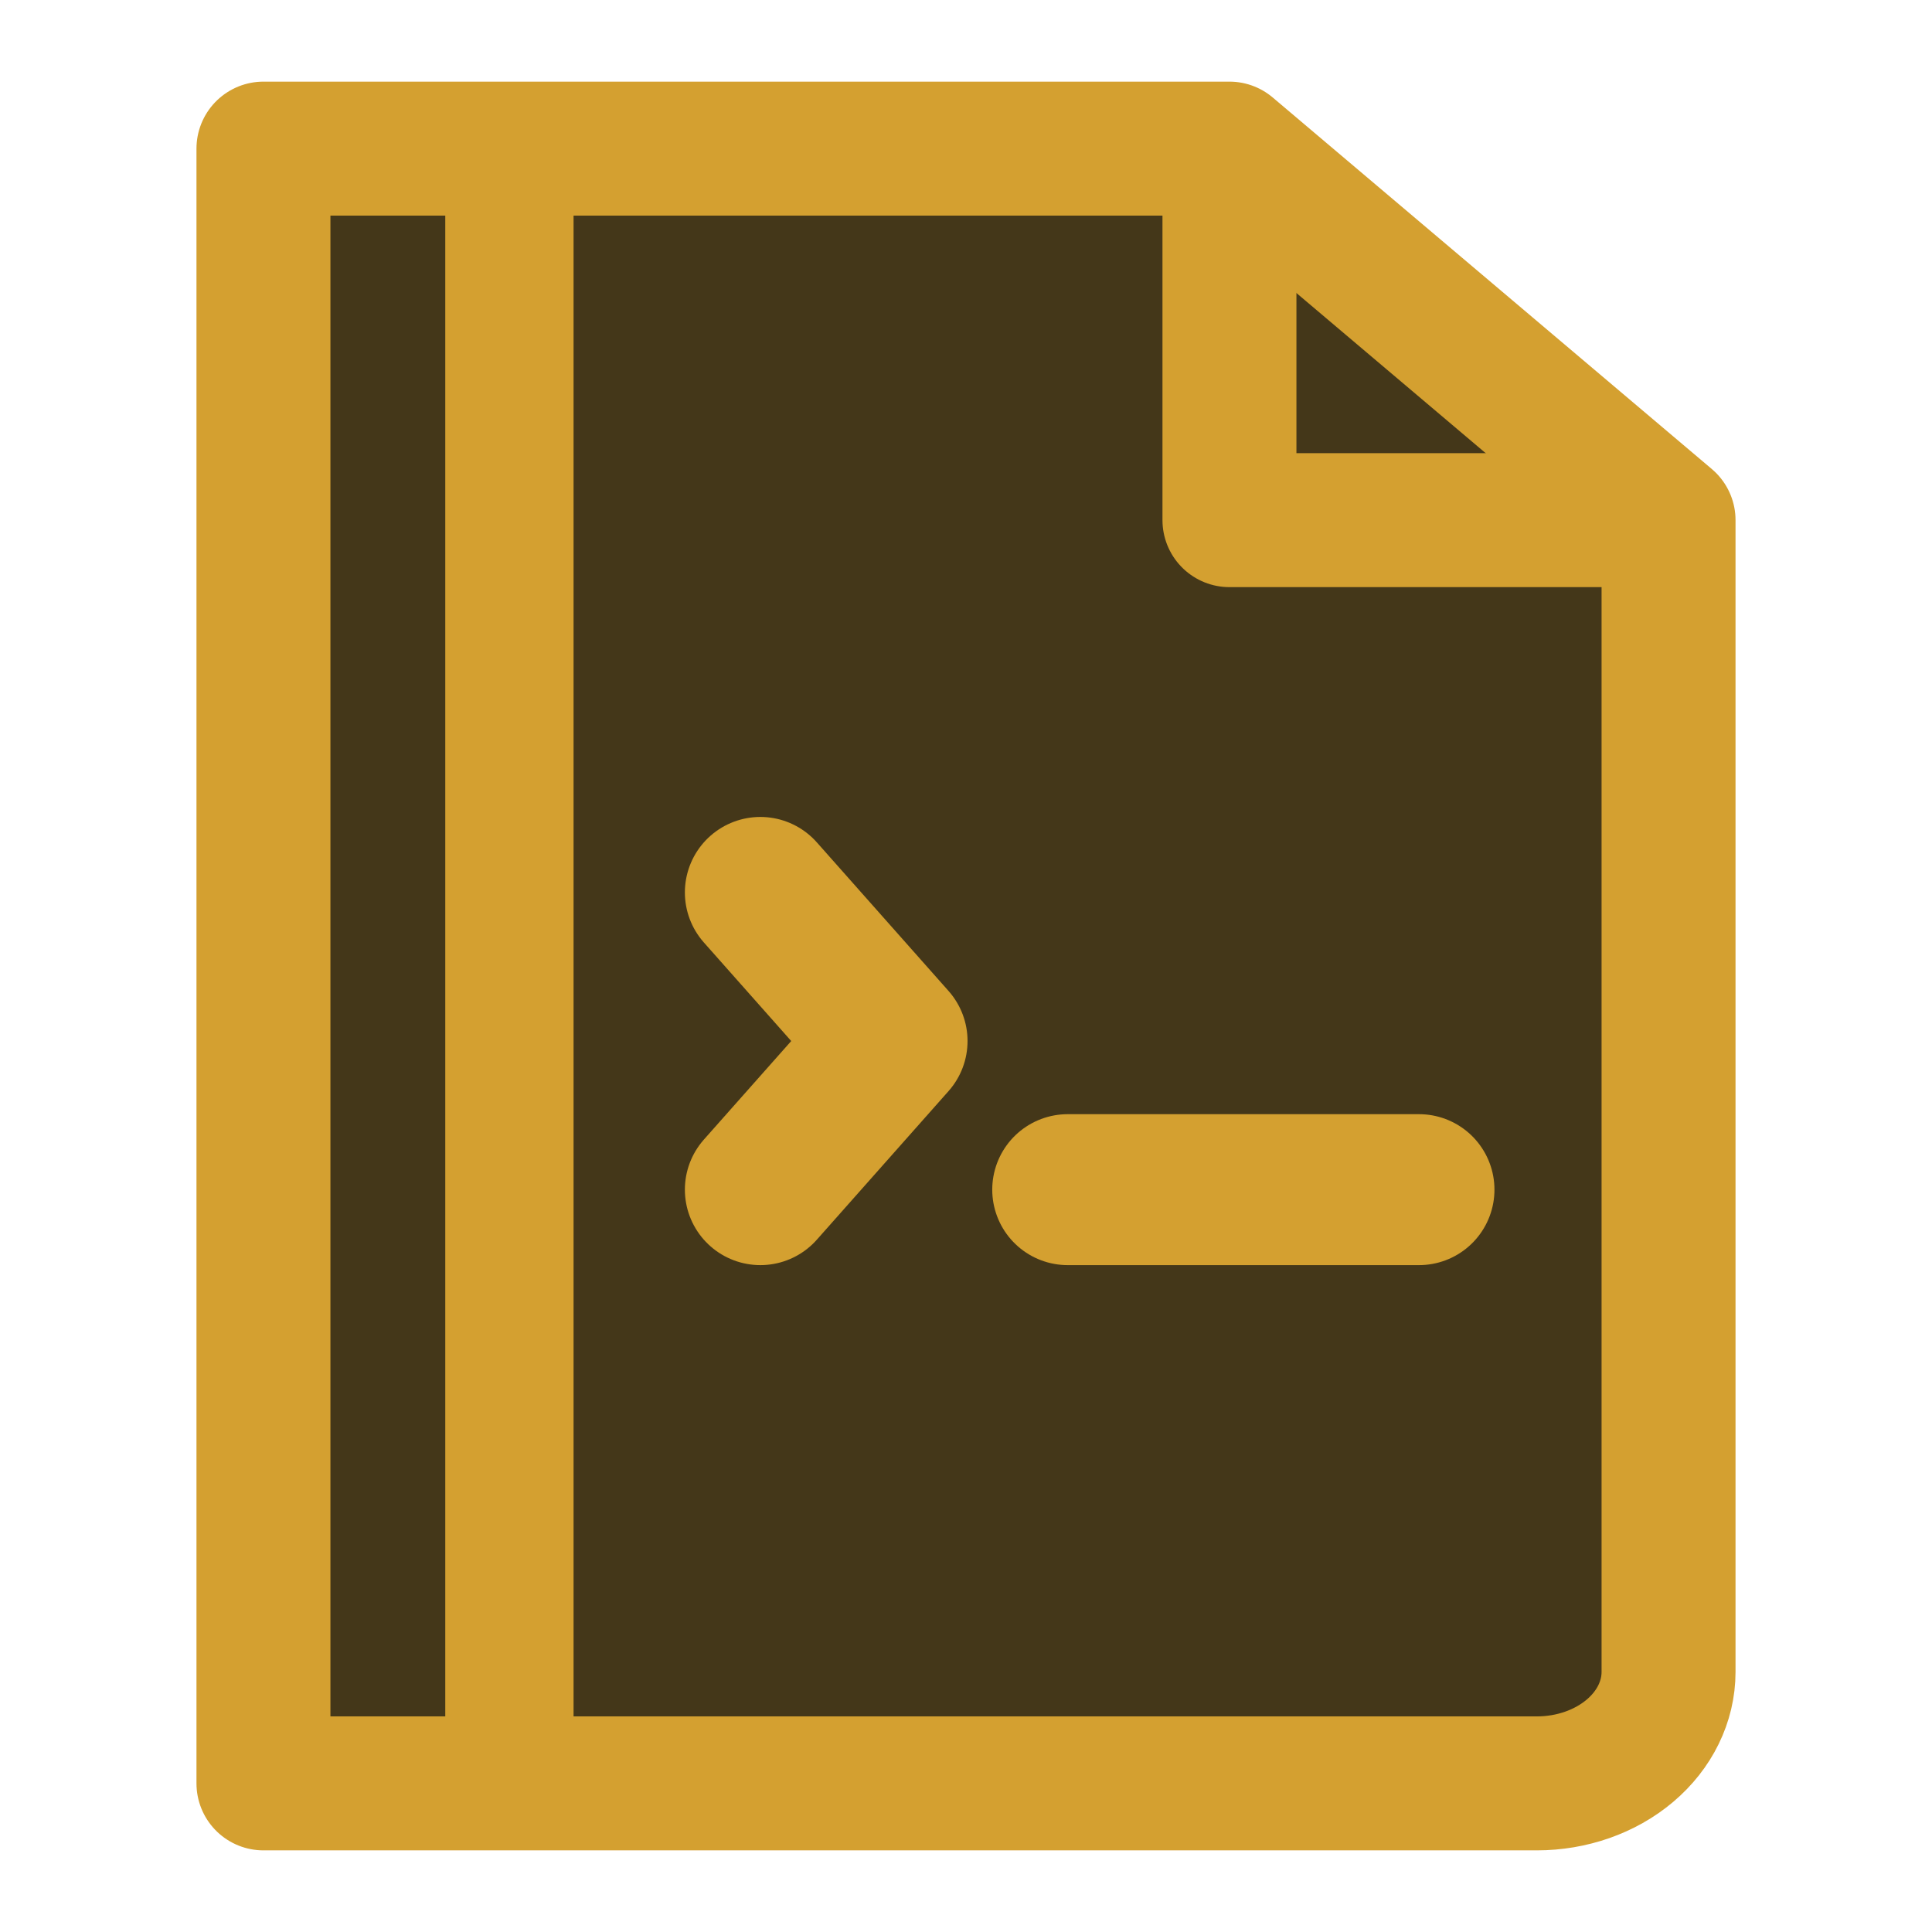
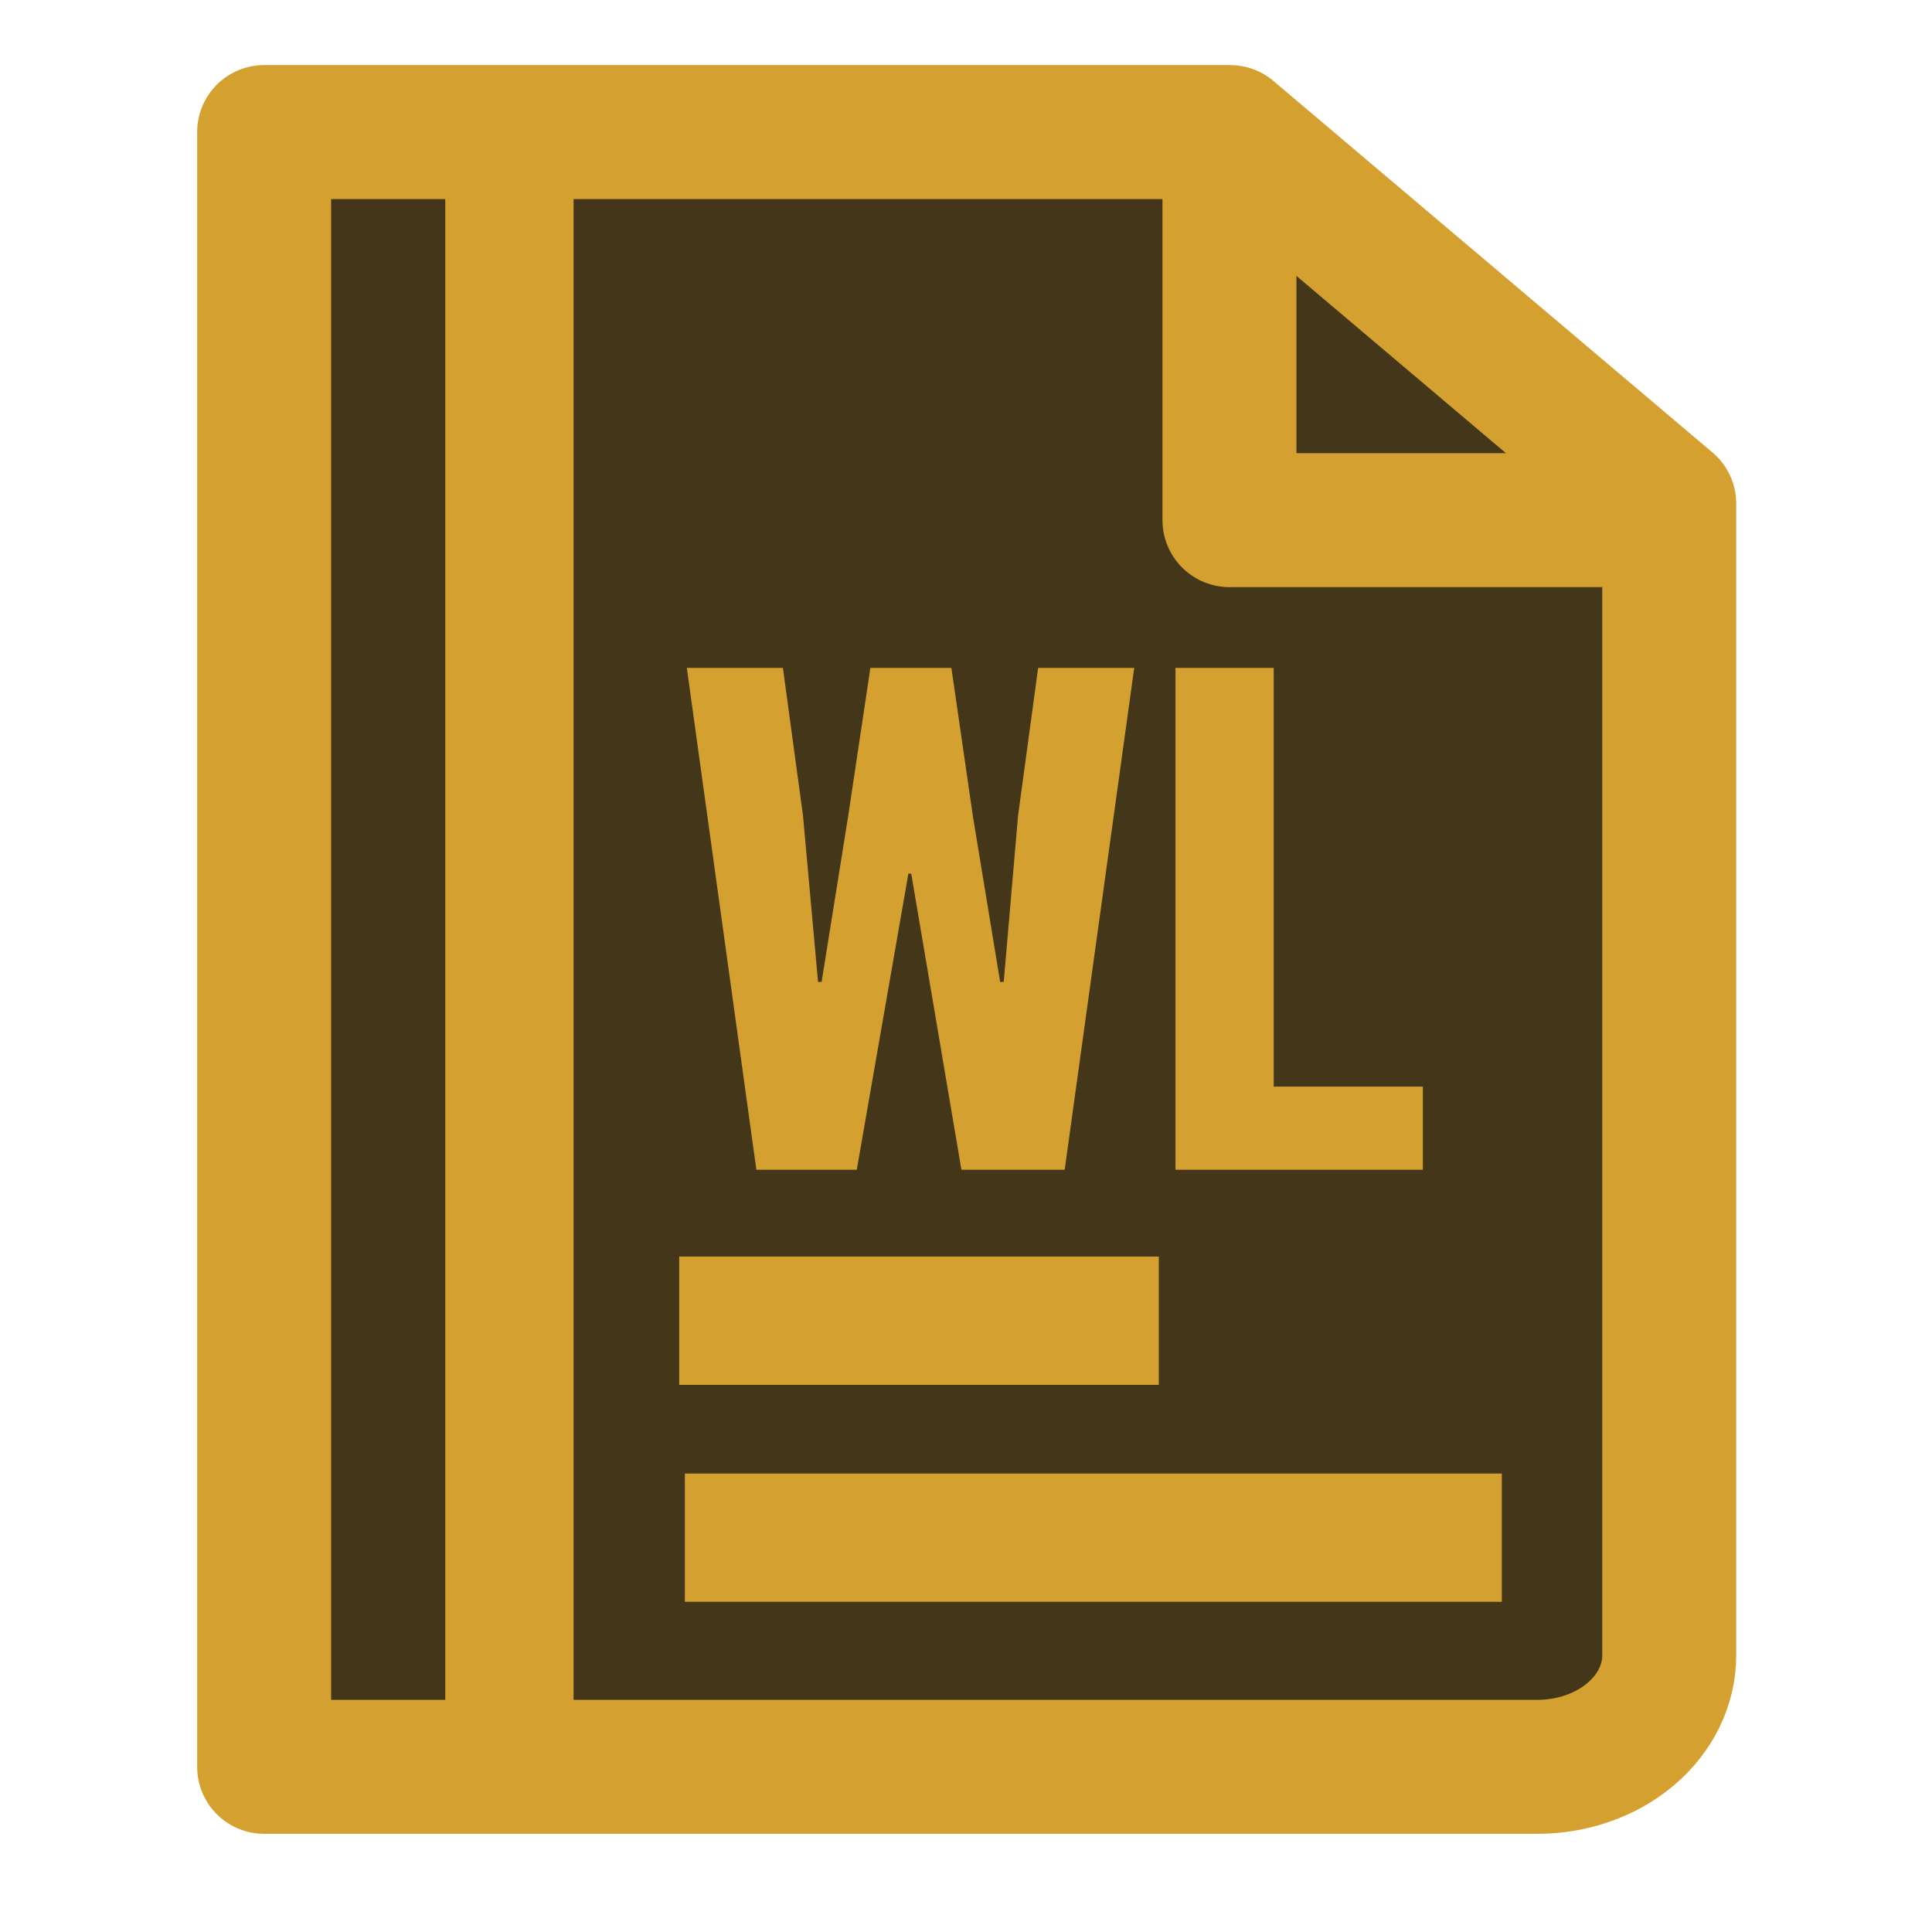
<svg xmlns="http://www.w3.org/2000/svg" width="1024" height="1024" viewBox="0 0 1024 1024" fill="none">
  <path d="M695 126L829.234 261.75H560.766L695 126Z" fill="#141412" />
  <rect x="153" y="101" width="499" height="191" fill="#141412" />
  <rect x="153" y="259" width="697" height="660" fill="#141412" />
-   <path d="M139.636 78.769H651.636L884.364 275.692V886.154C884.364 901.822 877.008 916.848 863.914 927.927C850.821 939.007 833.062 945.231 814.545 945.231H139.636V78.769Z" fill="#D4A030" fill-opacity="0.25" stroke="#D4A030" stroke-width="71" stroke-linejoin="round" />
+   <path d="M140 70H652L884.727 266.923V877.385C884.727 893.053 877.371 908.079 864.278 919.158C851.185 930.237 833.426 936.461 814.909 936.461H140V70Z" fill="#D4A030" fill-opacity="0.25" stroke="#D4A030" stroke-width="71" stroke-linejoin="round" />
+   <path d="M509.578 620L482.978 463.06H481.458L454.098 620H400.898L364.038 354H414.958L425.598 432.28L433.578 520.44H435.478L449.538 432.66L461.318 354H504.258L515.658 432.66L530.098 520.44H531.998L539.598 432.28L550.238 354H601.158L564.298 620H509.578ZM623.029 620V354H675.089V575.92H754.129V620H623.029Z" fill="#D4A030" />
+   <path d="M397 815H762" stroke="#D4A030" stroke-width="68" stroke-linecap="square" stroke-linejoin="round" />
  <path d="M651.636 78.769V275.692H884.364" stroke="#D4A030" stroke-width="71" stroke-linejoin="round" />
  <path d="M270 79V945.461" stroke="#D4A030" stroke-width="68" stroke-linejoin="round" />
-   <path d="M403 473L472.818 551.769L403 630.538" stroke="#D4A030" stroke-width="80" stroke-linecap="round" stroke-linejoin="round" />
-   <path d="M565.909 630.539H752.091" stroke="#D4A030" stroke-width="80" stroke-linecap="round" stroke-linejoin="round" />
+   <path d="M394 700H580.182" stroke="#D4A030" stroke-width="68" stroke-linecap="square" stroke-linejoin="round" />
</svg>
